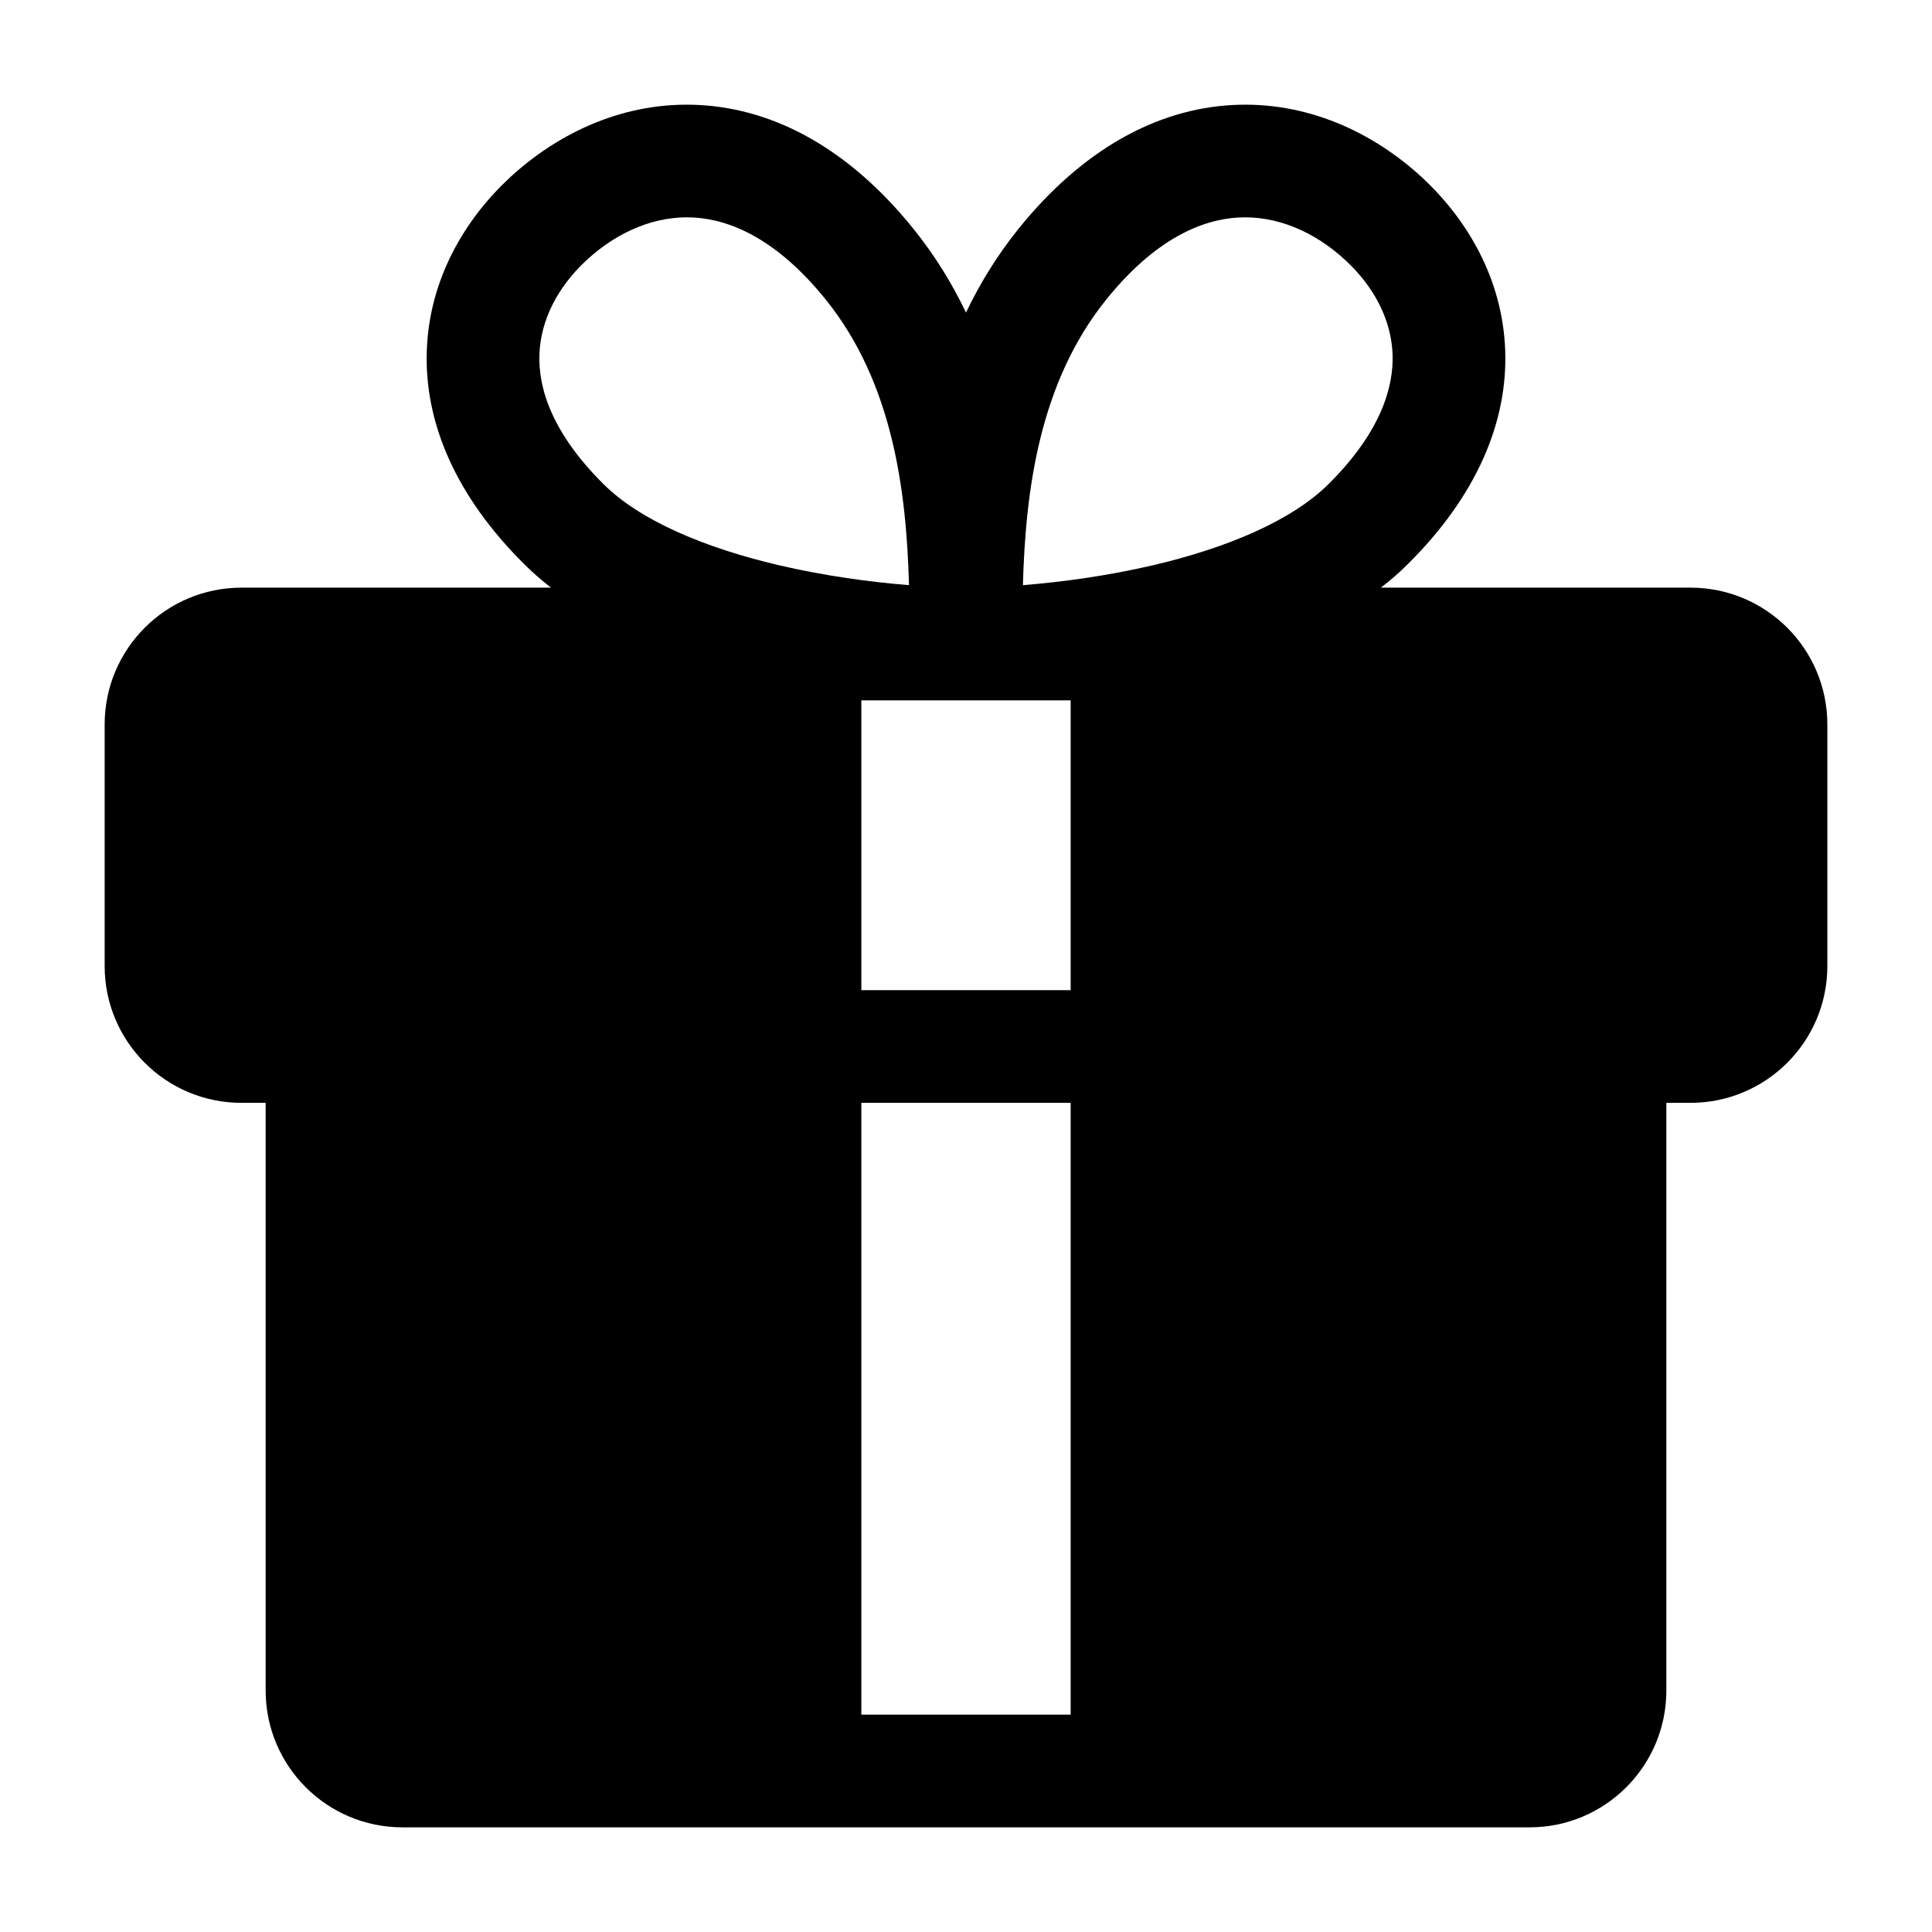
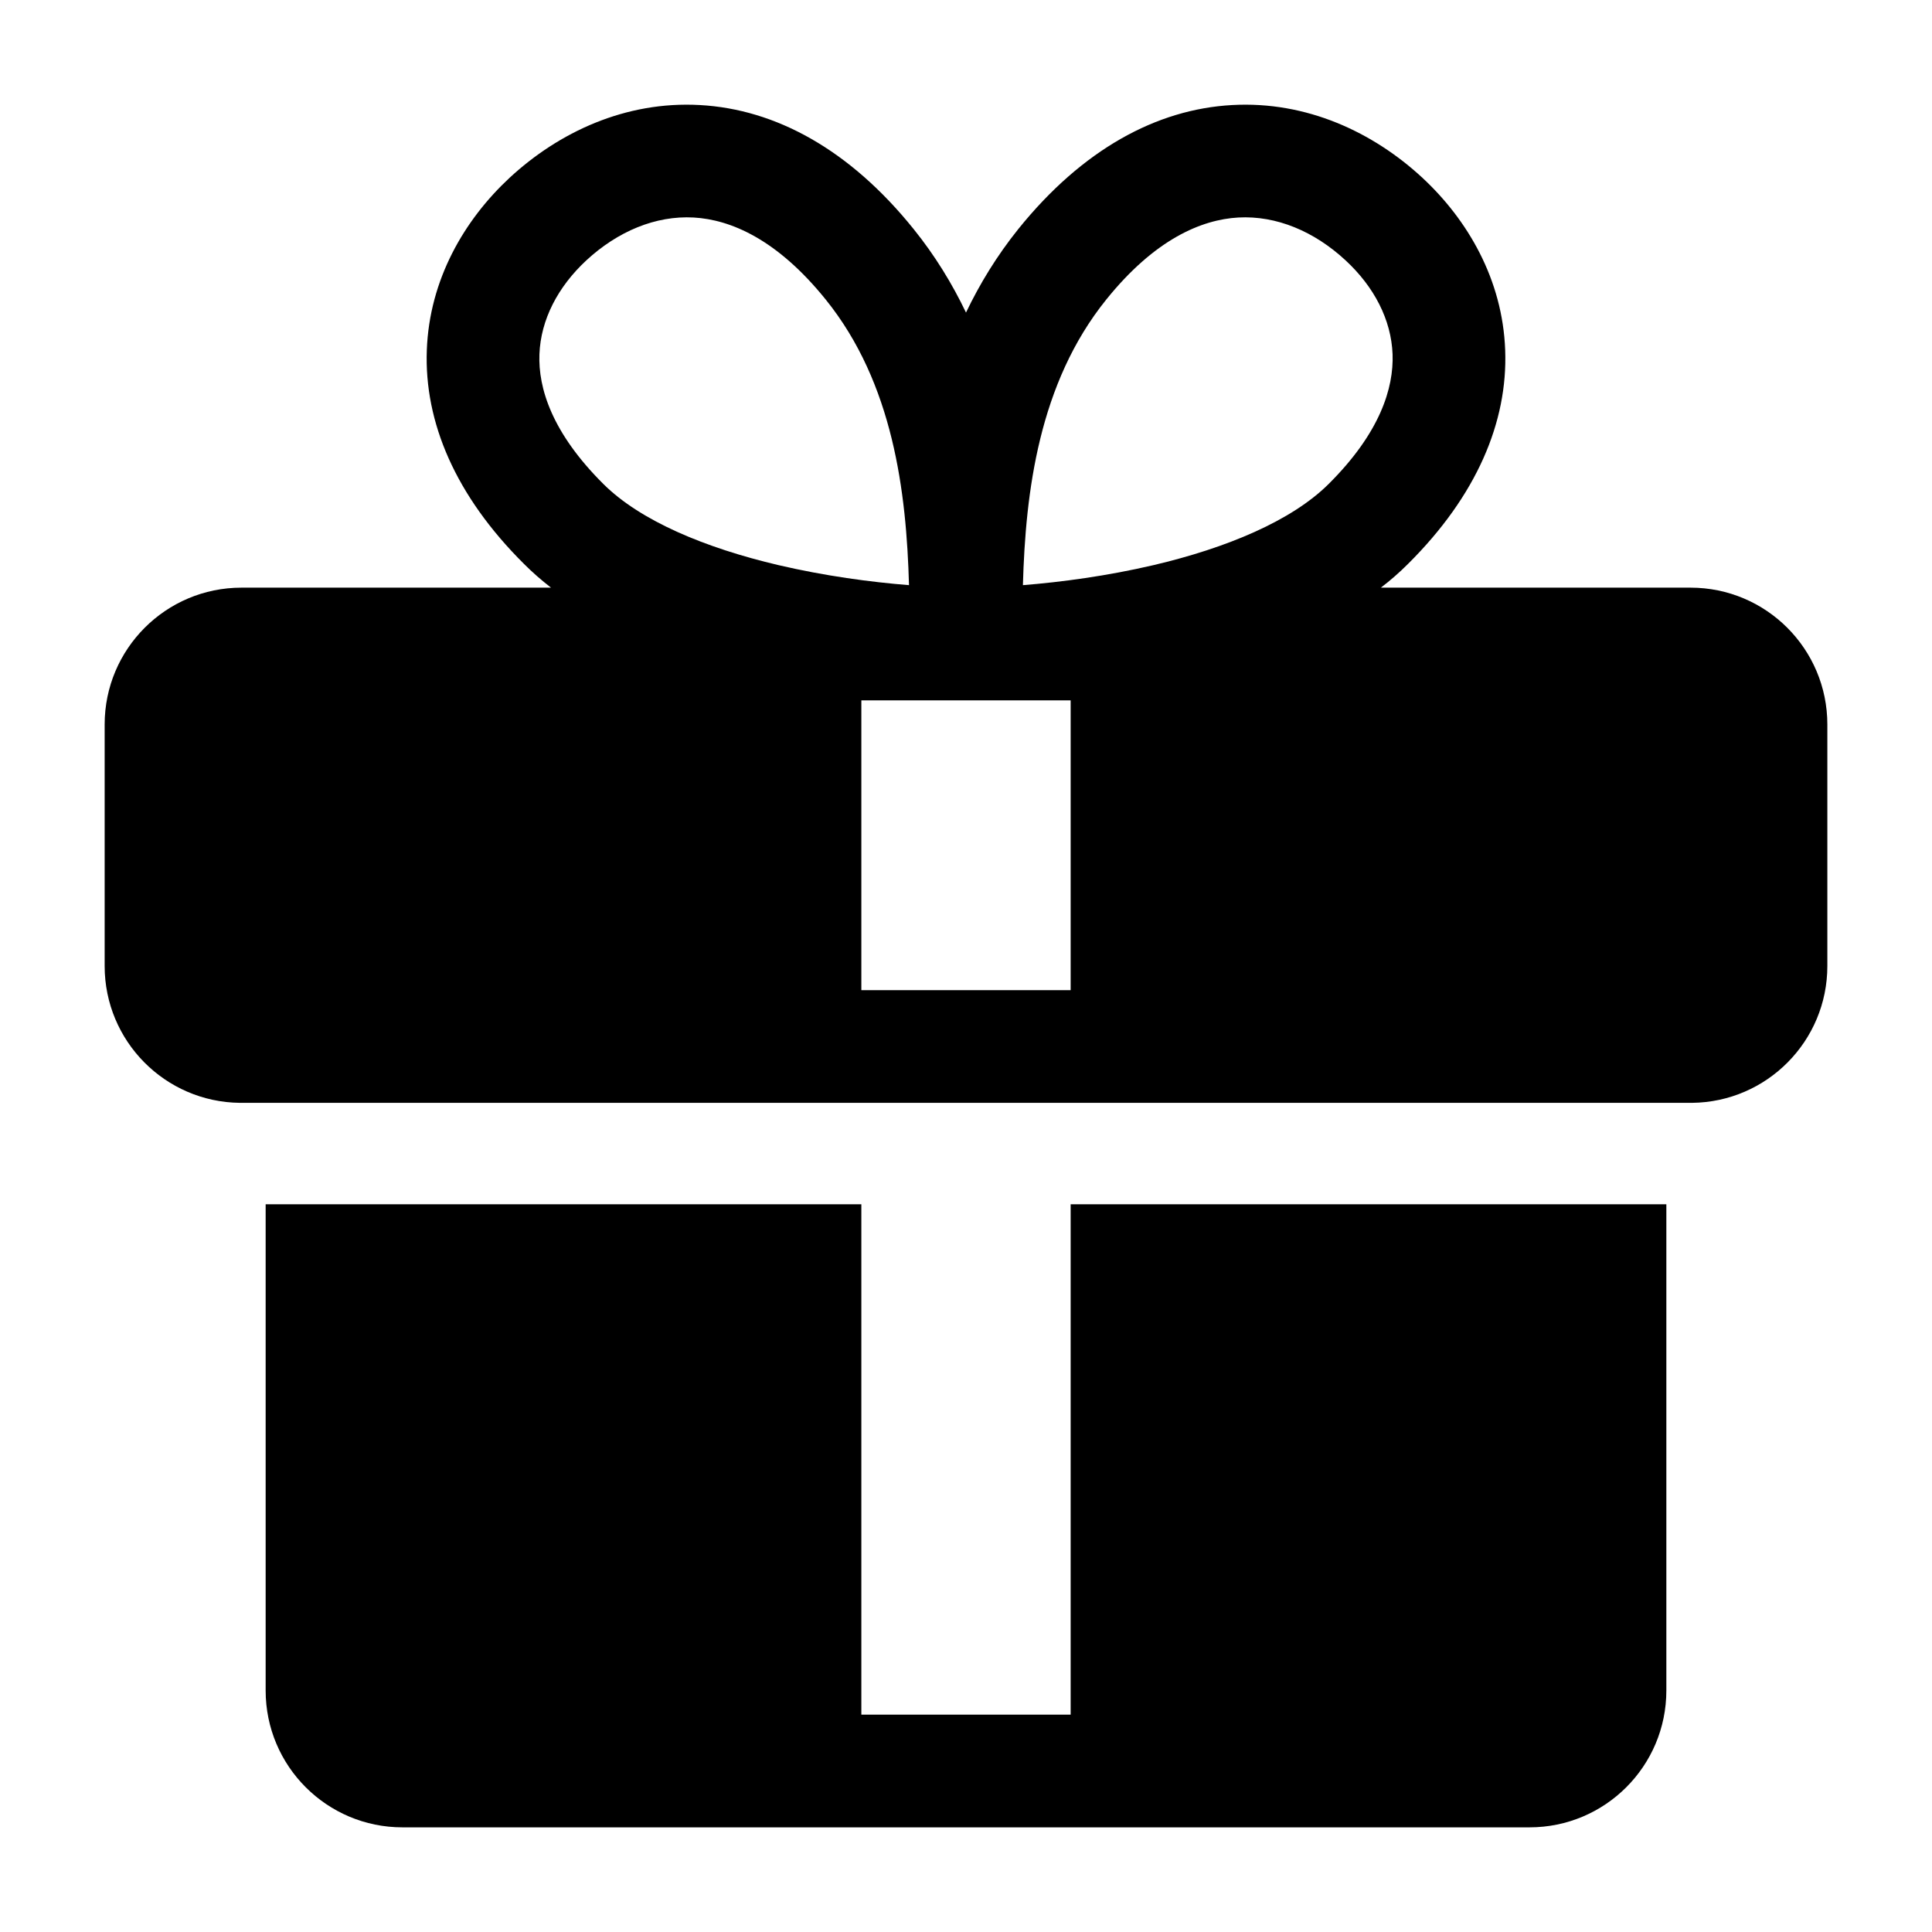
<svg xmlns="http://www.w3.org/2000/svg" width="24" height="24" viewBox="0 0 24 24" fill="none" data-karrot-ui-icon="true">
-   <path fill-rule="evenodd" clip-rule="evenodd" d="M8.695 1.305C7.768 1.253 6.94 1.644 6.331 2.208C5.77 2.729 5.334 3.47 5.302 4.35C5.269 5.242 5.656 6.158 6.511 7.007C6.615 7.111 6.727 7.209 6.845 7.3L3 7.3C2.061 7.3 1.3 8.061 1.3 9V12C1.3 12.939 2.061 13.7 3 13.7H3.3L3.3 21C3.3 21.939 4.061 22.7 5 22.7H9.999L10 22.7H19C19.939 22.7 20.7 21.939 20.7 21L20.7 13.7H21C21.939 13.7 22.7 12.939 22.7 12V9C22.7 8.061 21.939 7.3 21 7.3L17.154 7.3C17.273 7.209 17.385 7.111 17.489 7.007C18.344 6.158 18.731 5.242 18.698 4.35C18.666 3.47 18.23 2.729 17.669 2.208C17.06 1.644 16.232 1.253 15.305 1.305C14.365 1.357 13.445 1.858 12.65 2.845C12.385 3.175 12.171 3.525 12 3.883C11.829 3.525 11.615 3.175 11.349 2.845C10.555 1.858 9.635 1.357 8.695 1.305ZM15.383 2.702C15.855 2.676 16.326 2.873 16.716 3.235C17.068 3.561 17.283 3.97 17.299 4.401C17.314 4.819 17.146 5.375 16.503 6.014C16.043 6.47 15.242 6.806 14.326 7.021C13.756 7.154 13.186 7.231 12.707 7.269C12.739 6.11 12.905 4.761 13.741 3.723C14.345 2.972 14.924 2.728 15.383 2.702ZM7.283 3.235C7.674 2.873 8.145 2.676 8.617 2.702C9.076 2.728 9.654 2.972 10.259 3.723C11.095 4.761 11.26 6.11 11.292 7.269C10.814 7.231 10.244 7.154 9.674 7.021C8.758 6.806 7.956 6.47 7.497 6.014C6.854 5.375 6.685 4.819 6.701 4.401C6.717 3.97 6.932 3.561 7.283 3.235ZM10.7 12.3L10.7 8.7H11.979L12 8.7L12.021 8.7L13.3 8.7L13.3 12.3H10.7ZM10.7 21.3L10.7 13.7L13.3 13.7L13.3 21.3H10.7Z" fill="currentColor" />
+   <path fill-rule="evenodd" clip-rule="evenodd" d="M6.331 2.208C6.94 1.644 7.768 1.253 8.695 1.305C9.635 1.357 10.555 1.858 11.349 2.845C11.615 3.175 11.829 3.525 12 3.883C12.171 3.525 12.385 3.175 12.65 2.845C13.445 1.858 14.365 1.357 15.305 1.305C16.232 1.253 17.06 1.644 17.669 2.208C18.23 2.729 18.666 3.47 18.698 4.35C18.731 5.242 18.344 6.158 17.489 7.007C17.385 7.111 17.273 7.209 17.154 7.3L21 7.3C21.939 7.3 22.7 8.061 22.7 9V12C22.7 12.933 21.949 13.69 21.019 13.7H2.981C2.051 13.69 1.3 12.933 1.3 12V9C1.3 8.061 2.061 7.3 3 7.3L6.845 7.3C6.727 7.209 6.615 7.111 6.511 7.007C5.656 6.158 5.269 5.242 5.302 4.35C5.334 3.47 5.77 2.729 6.331 2.208ZM3.3 14.96L3.3 21C3.3 21.939 4.061 22.7 5 22.7H9.999L10 22.7H19C19.939 22.7 20.7 21.939 20.7 21L20.7 14.96H13.3L13.3 21.3H10.7L10.7 14.96H3.3ZM16.716 3.235C16.326 2.873 15.855 2.676 15.383 2.702C14.924 2.728 14.345 2.972 13.741 3.723C12.905 4.761 12.739 6.11 12.707 7.269C13.186 7.231 13.756 7.154 14.326 7.021C15.242 6.806 16.043 6.47 16.503 6.014C17.146 5.375 17.314 4.819 17.299 4.401C17.283 3.97 17.068 3.561 16.716 3.235ZM8.617 2.702C8.145 2.676 7.674 2.873 7.283 3.235C6.932 3.561 6.717 3.97 6.701 4.401C6.685 4.819 6.854 5.375 7.497 6.014C7.956 6.47 8.758 6.806 9.674 7.021C10.244 7.154 10.814 7.231 11.292 7.269C11.26 6.11 11.095 4.761 10.259 3.723C9.654 2.972 9.076 2.728 8.617 2.702ZM10.7 8.7L10.7 12.3H13.3L13.3 8.7L12.021 8.7L12 8.7L11.979 8.7H10.7Z" fill="currentColor" />
</svg>
